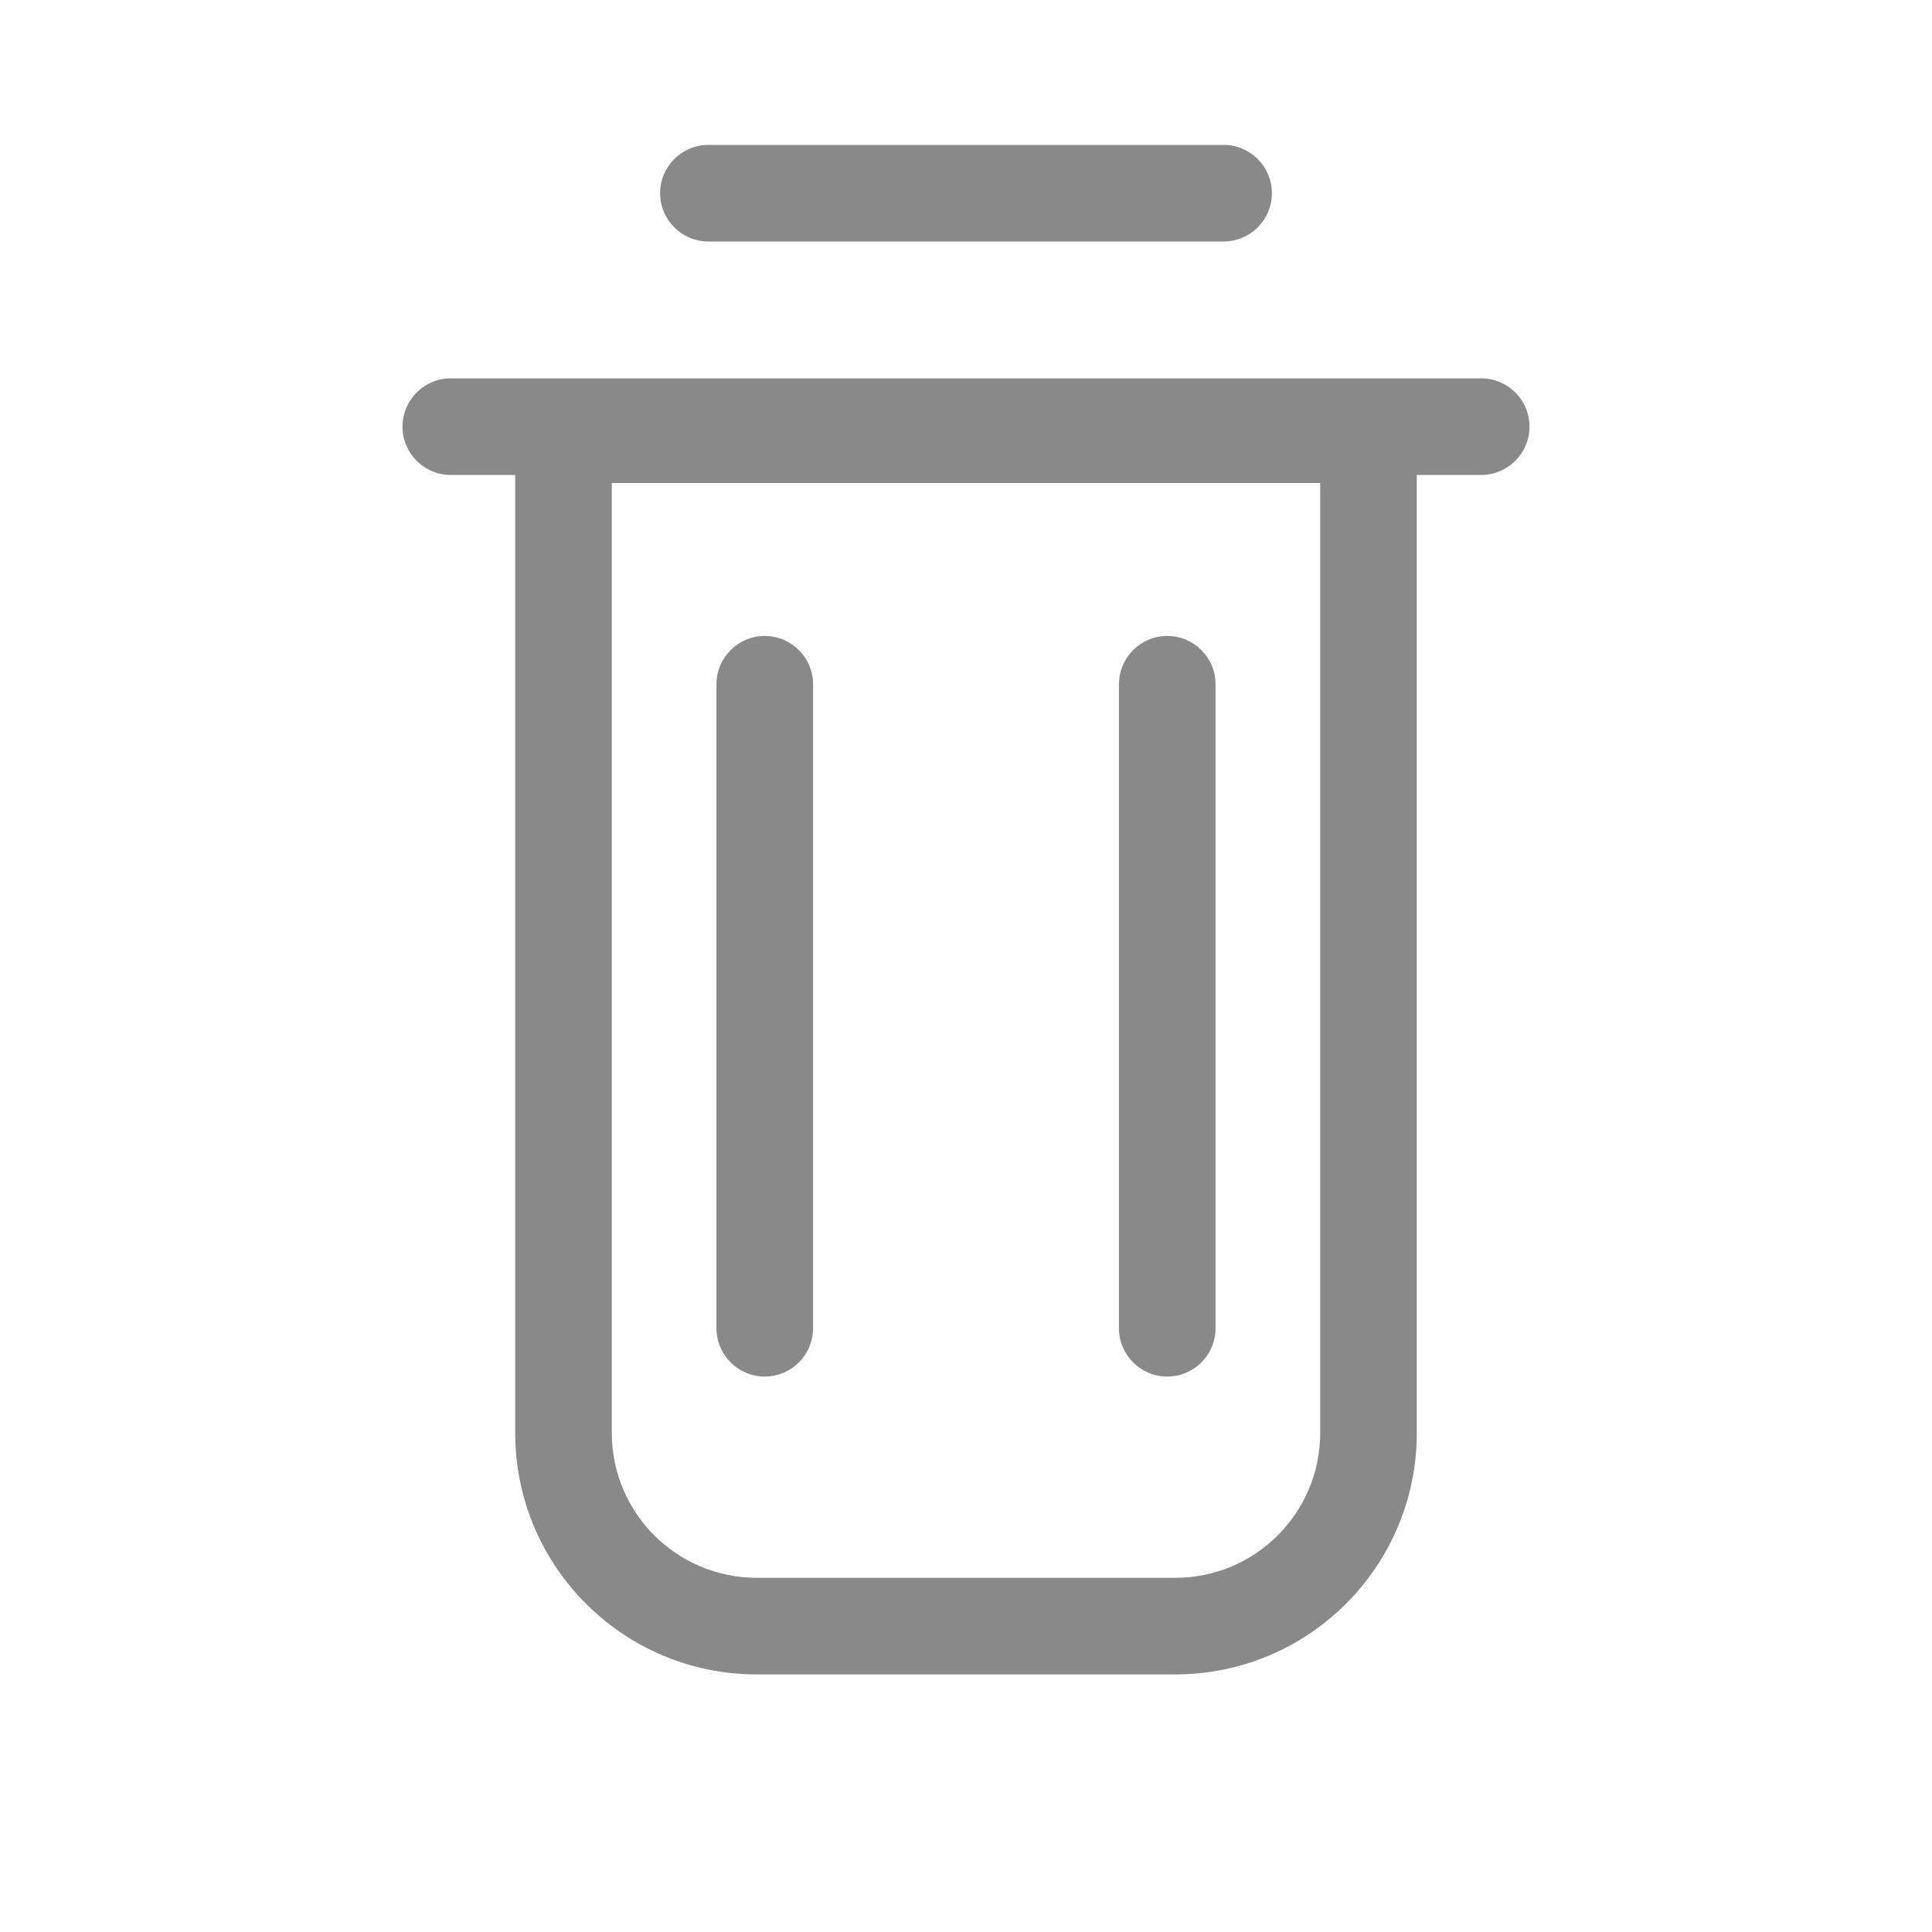
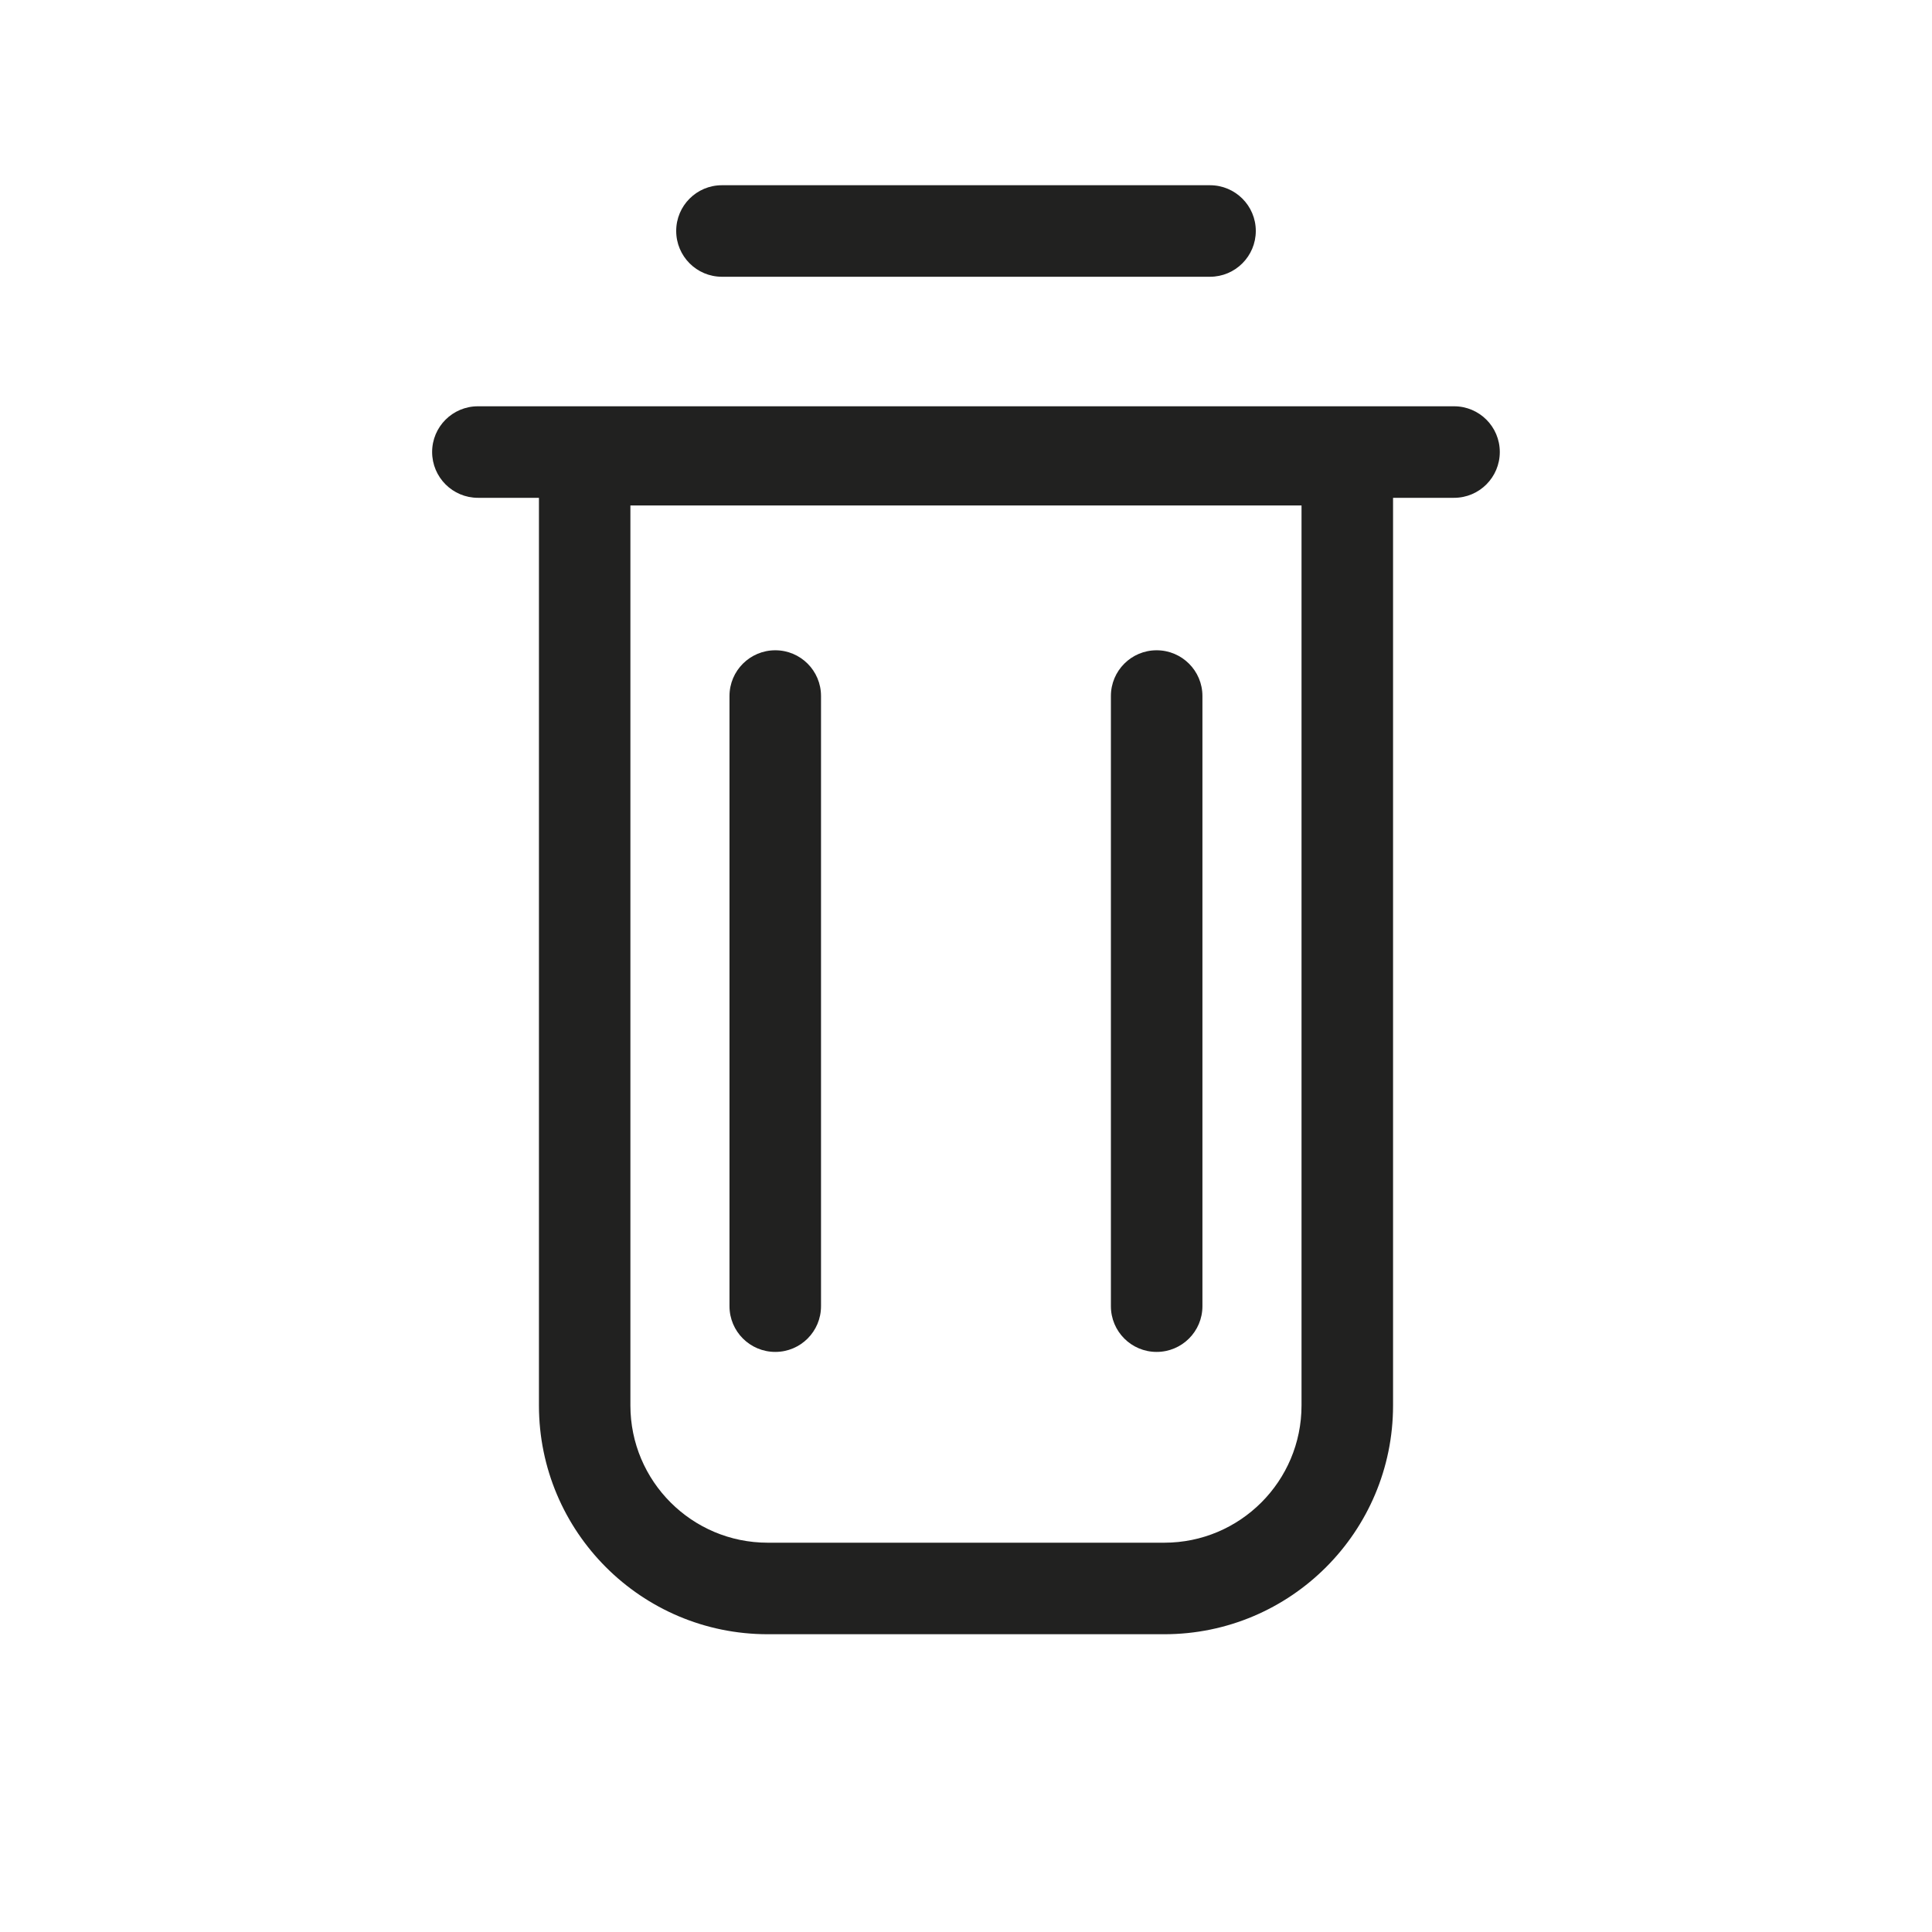
<svg xmlns="http://www.w3.org/2000/svg" width="24" height="24" viewBox="0 0 24 24" fill="none">
-   <path fill-rule="evenodd" clip-rule="evenodd" d="M8.8 1.8C8.469 1.8 8.2 2.069 8.2 2.4C8.2 2.731 8.469 3 8.8 3H15.2C15.531 3 15.8 2.731 15.8 2.4C15.8 2.069 15.531 1.8 15.2 1.8H8.8ZM5 5.3C5 4.969 5.269 4.7 5.6 4.7H18.4C18.731 4.7 19 4.969 19 5.3C19 5.631 18.731 5.9 18.4 5.9H17.6V6V17.8C17.6 19.457 16.257 20.8 14.6 20.8H9.4C7.743 20.8 6.4 19.457 6.4 17.8V6V5.9H5.6C5.269 5.9 5 5.631 5 5.3ZM16.4 6H7.6V17.8C7.6 18.794 8.406 19.6 9.4 19.6H14.6C15.594 19.6 16.4 18.794 16.4 17.8V6ZM9.5 7.9C9.831 7.9 10.1 8.169 10.1 8.5V16.5C10.1 16.831 9.831 17.1 9.5 17.1C9.169 17.1 8.9 16.831 8.9 16.5L8.9 8.5C8.9 8.169 9.169 7.9 9.5 7.9ZM15.1 8.5C15.1 8.169 14.831 7.9 14.5 7.9C14.169 7.9 13.9 8.169 13.9 8.5V16.5C13.9 16.831 14.169 17.1 14.5 17.1C14.831 17.1 15.1 16.831 15.1 16.5L15.1 8.5Z" fill="#898989" />
+   <g id="Trash">
+     <path id="Shape" fill-rule="evenodd" clip-rule="evenodd" d="M8.968 2.301C8.654 2.301 8.4 2.555 8.4 2.869C8.4 3.183 8.654 3.438 8.968 3.438H15.031C15.345 3.438 15.6 3.183 15.6 2.869C15.6 2.555 15.345 2.301 15.031 2.301H8.968ZM5.368 5.615C5.368 5.301 5.623 5.047 5.937 5.047H18.063C18.377 5.047 18.631 5.301 18.631 5.615C18.631 5.929 18.377 6.184 18.063 6.184H17.305V6.279V17.459C17.305 19.028 16.032 20.301 14.463 20.301H9.537C7.967 20.301 6.695 19.028 6.695 17.459V6.279V6.184H5.937C5.623 6.184 5.368 5.929 5.368 5.615ZM16.168 6.279H7.831V17.459C7.831 18.4 8.595 19.164 9.537 19.164H14.463C15.405 19.164 16.168 18.4 16.168 17.459V6.279ZM9.631 8.078C9.945 8.078 10.199 8.332 10.199 8.646L10.199 16.226C10.199 16.54 9.945 16.794 9.631 16.794C9.317 16.794 9.062 16.54 9.062 16.226L9.062 8.646C9.062 8.332 9.317 8.078 9.631 8.078ZM14.937 8.646C14.937 8.332 14.682 8.078 14.368 8.078C14.054 8.078 13.8 8.332 13.8 8.646V16.226C13.8 16.54 14.054 16.794 14.368 16.794C14.682 16.794 14.937 16.54 14.937 16.226V8.646Z" fill="#212120" />
+   </g>
</svg>
